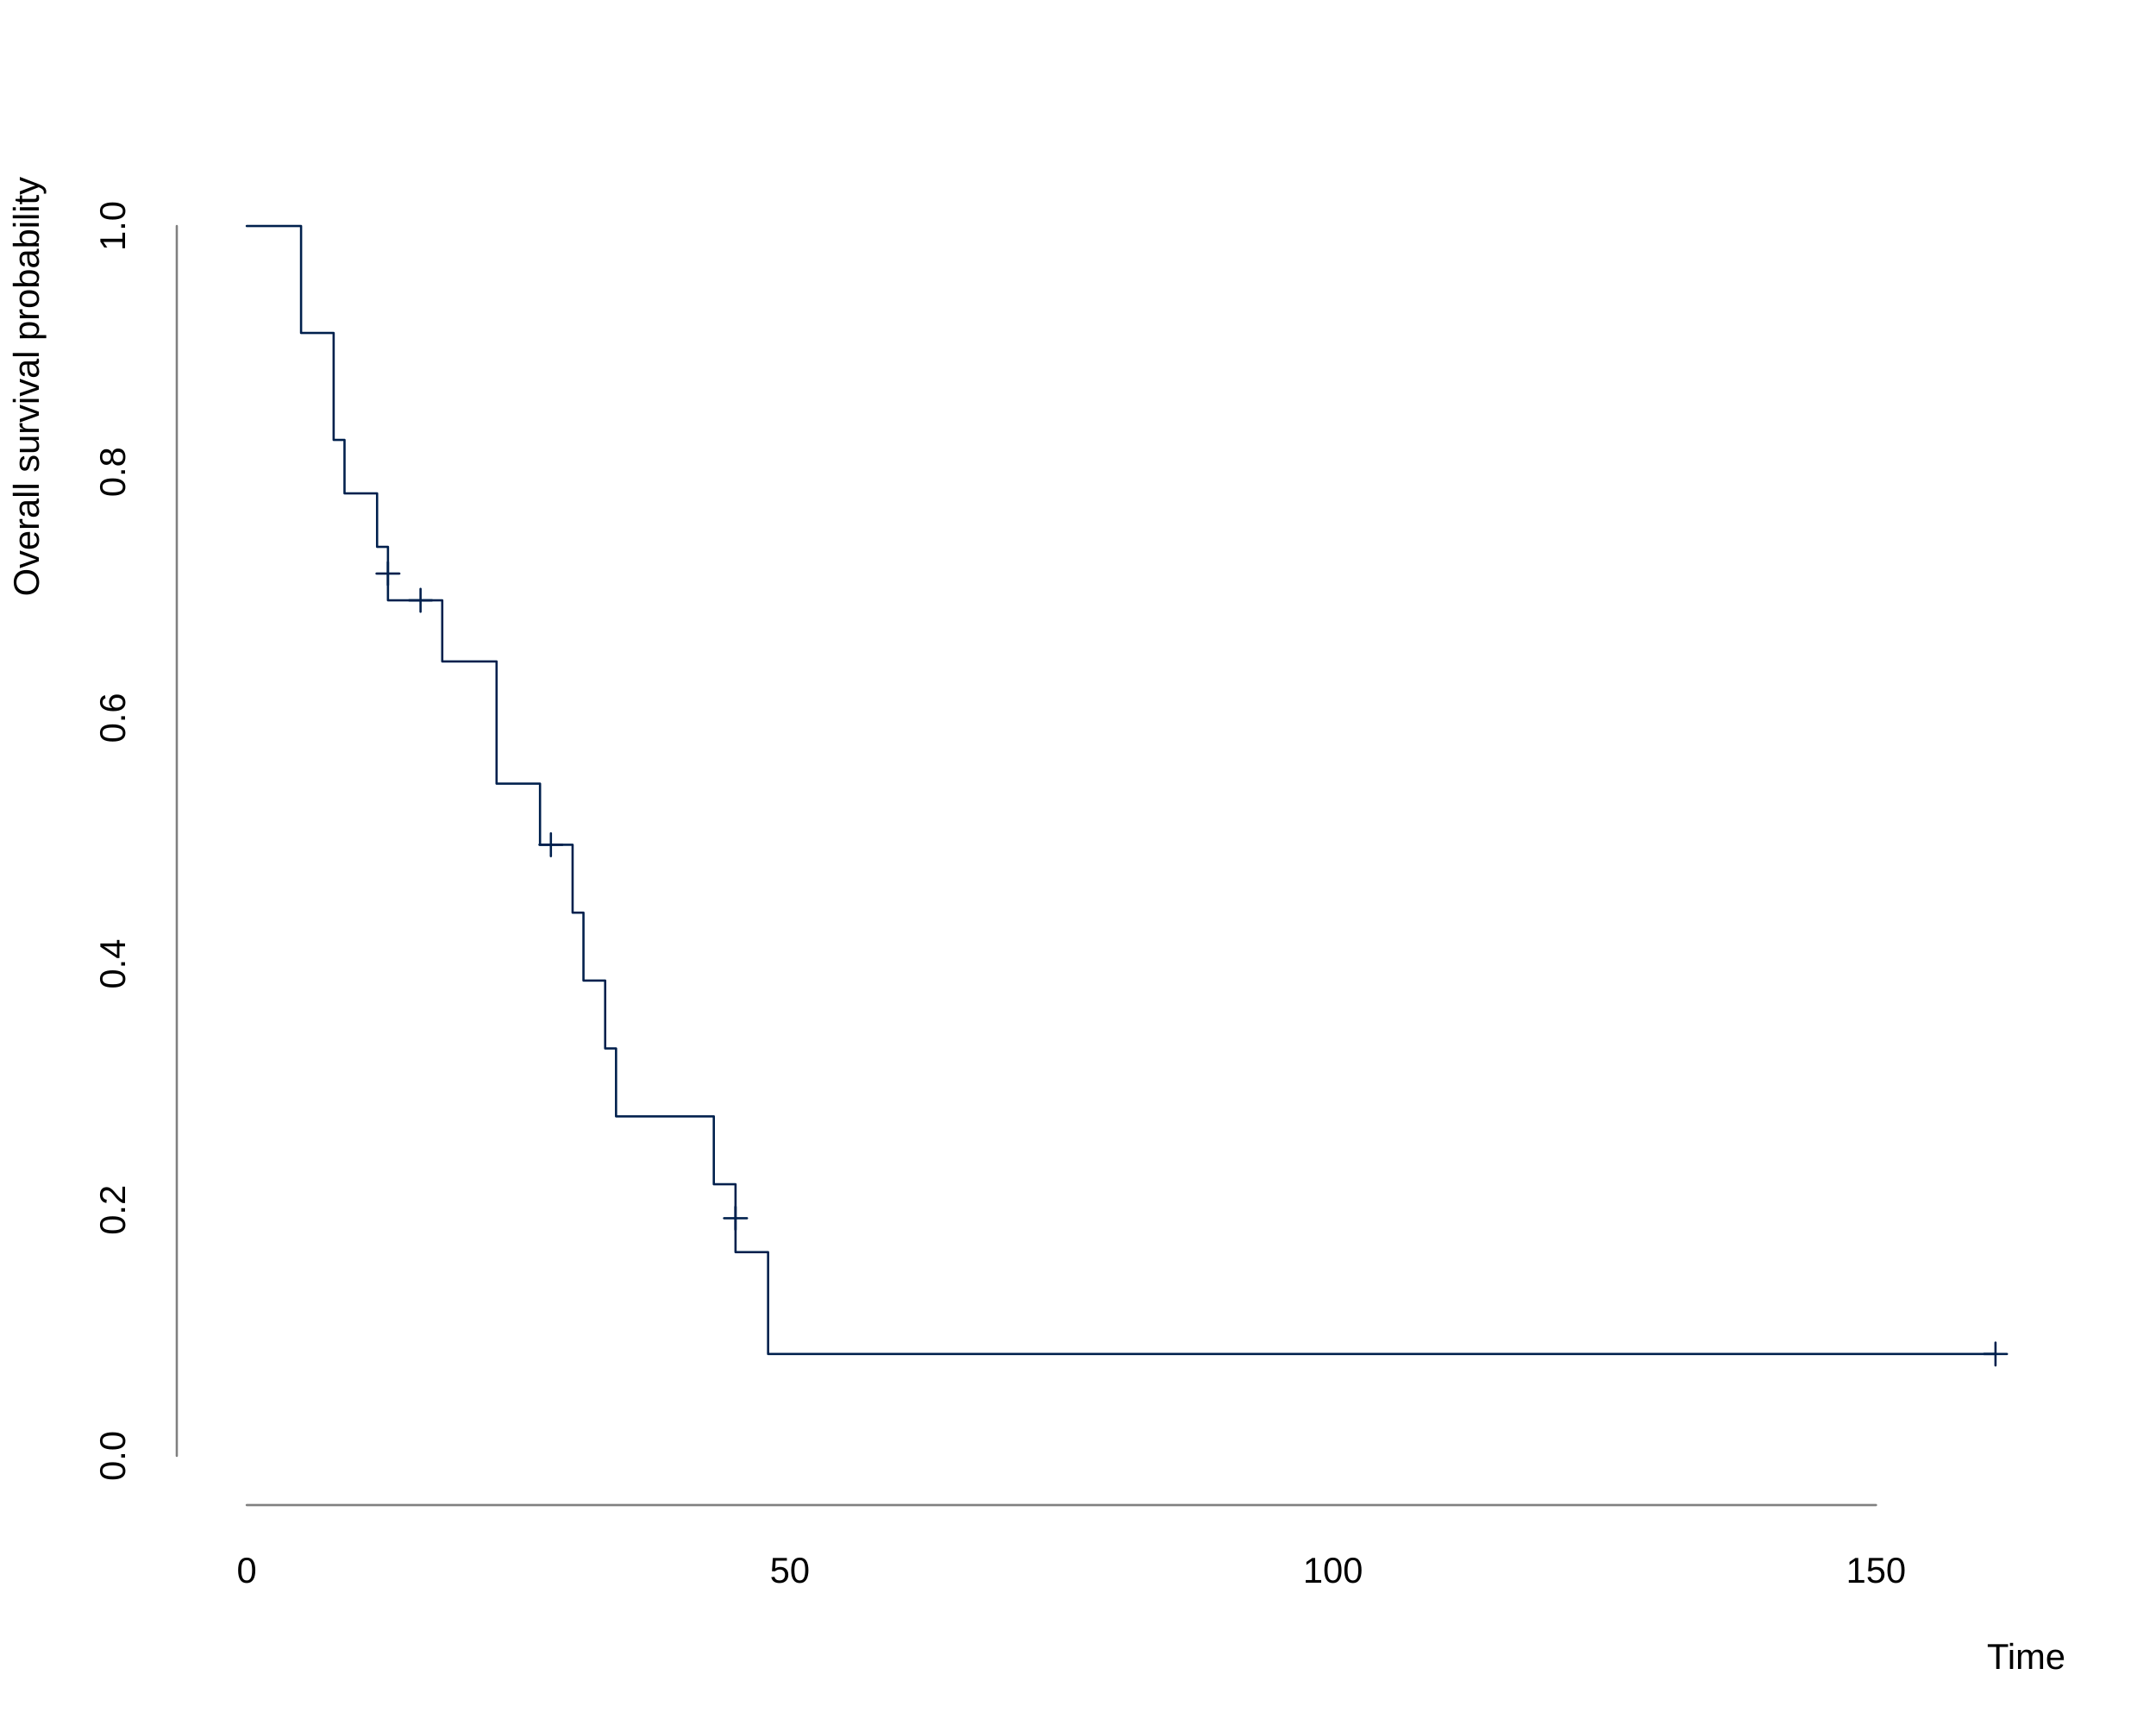
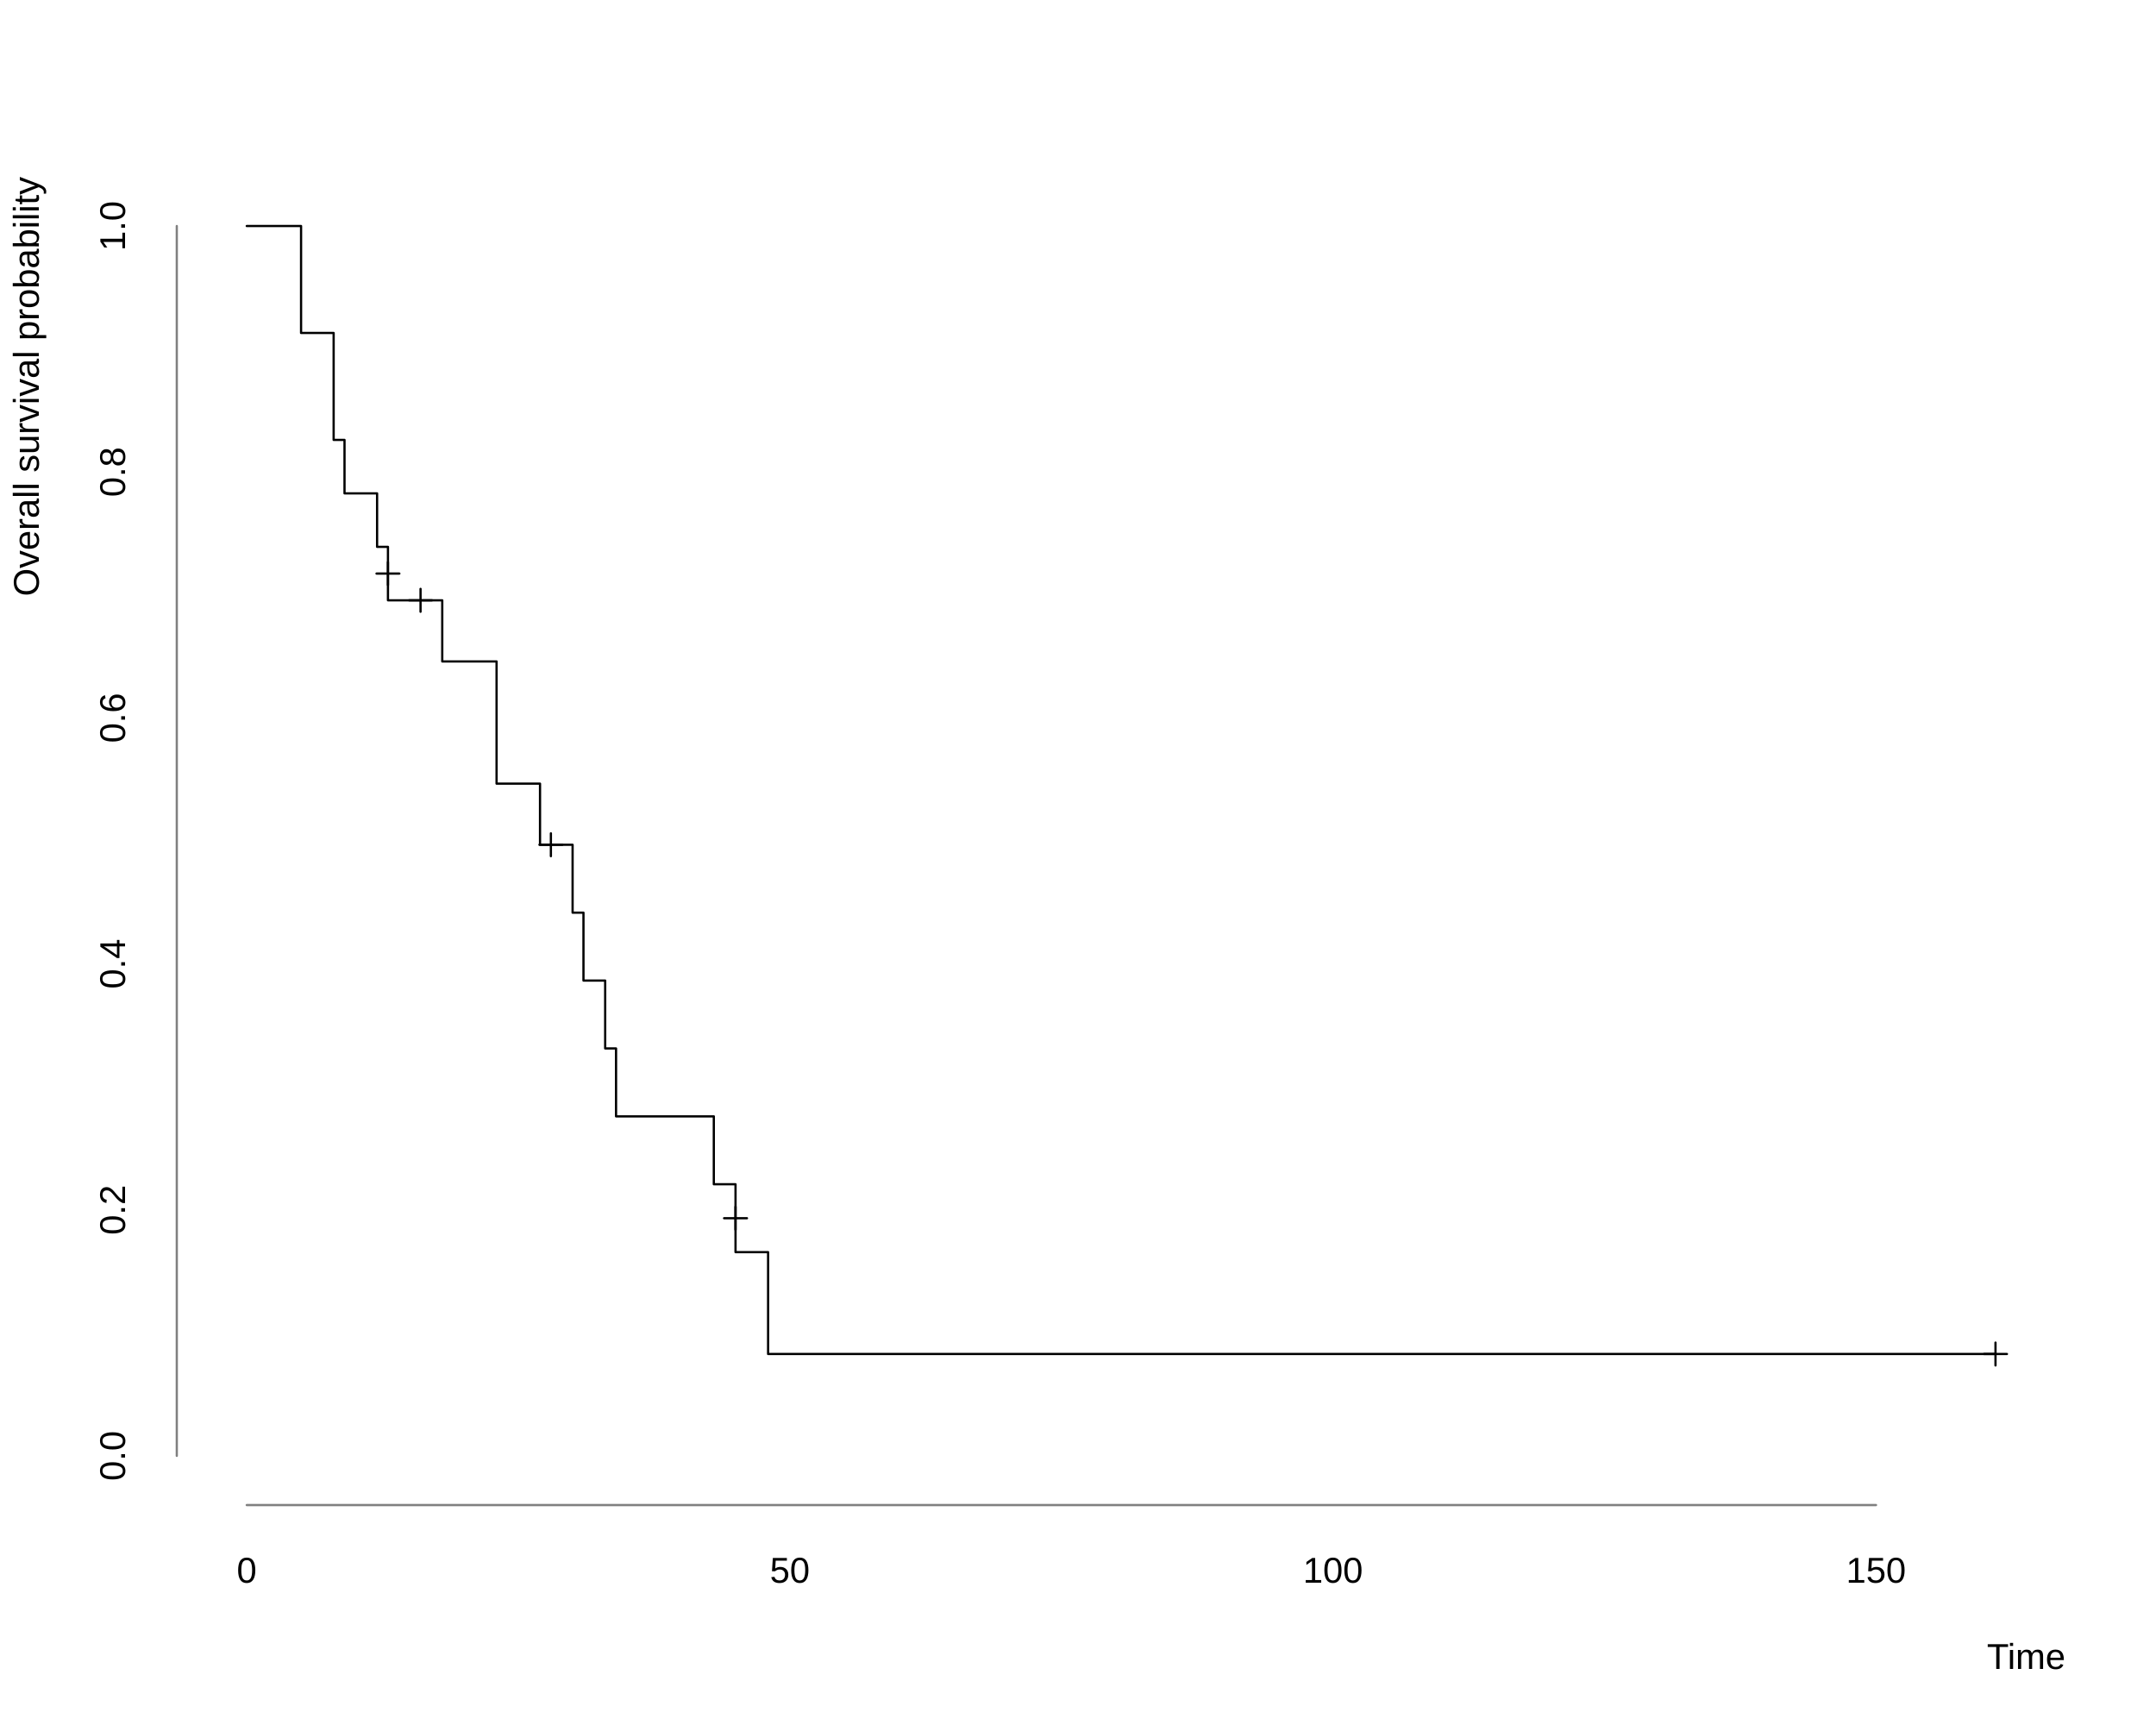
<svg xmlns="http://www.w3.org/2000/svg" viewBox="0 0 720.00 576.00">
  <defs>
    <style type="text/css">
    line, polyline, polygon, path, rect, circle {
      fill: none;
      stroke: #000000;
      stroke-linecap: round;
      stroke-linejoin: round;
      stroke-miterlimit: 10.00;
    }
  </style>
  </defs>
  <rect width="100%" height="100%" style="stroke: none; fill: #FFFFFF;" />
  <defs>
    <clipPath id="cpNTkuMDR8Njg5Ljc2fDUwMi41Nnw1OS4wNA==">
      <rect x="59.04" y="59.04" width="630.72" height="443.52" />
    </clipPath>
  </defs>
-   <polyline points="82.40,75.47 100.54,75.47 100.54,111.18 111.42,111.18 111.42,146.89 115.05,146.89 115.05,164.74 125.93,164.74 125.93,182.60 129.56,182.60 129.56,200.45 147.69,200.45 147.69,220.86 165.83,220.86 165.83,261.67 180.34,261.67 180.34,282.08 191.22,282.08 191.22,304.75 194.85,304.75 194.85,327.42 202.10,327.42 202.10,350.09 205.73,350.09 205.73,372.77 238.38,372.77 238.38,395.44 245.63,395.44 245.63,418.11 256.51,418.11 256.51,452.12 666.40,452.12 " style="stroke-width: 0.75; stroke: #00204D;" clip-path="url(#cpNTkuMDR8Njg5Ljc2fDUwMi41Nnw1OS4wNA==)" />
-   <line x1="125.74" y1="191.52" x2="133.37" y2="191.52" style="stroke-width: 0.75; stroke: #00204D;" clip-path="url(#cpNTkuMDR8Njg5Ljc2fDUwMi41Nnw1OS4wNA==)" />
-   <line x1="129.56" y1="195.34" x2="129.56" y2="187.71" style="stroke-width: 0.75; stroke: #00204D;" clip-path="url(#cpNTkuMDR8Njg5Ljc2fDUwMi41Nnw1OS4wNA==)" />
-   <line x1="136.62" y1="200.45" x2="144.26" y2="200.45" style="stroke-width: 0.75; stroke: #00204D;" clip-path="url(#cpNTkuMDR8Njg5Ljc2fDUwMi41Nnw1OS4wNA==)" />
-   <line x1="140.44" y1="204.27" x2="140.44" y2="196.63" style="stroke-width: 0.75; stroke: #00204D;" clip-path="url(#cpNTkuMDR8Njg5Ljc2fDUwMi41Nnw1OS4wNA==)" />
-   <line x1="180.15" y1="282.08" x2="187.78" y2="282.08" style="stroke-width: 0.75; stroke: #00204D;" clip-path="url(#cpNTkuMDR8Njg5Ljc2fDUwMi41Nnw1OS4wNA==)" />
-   <line x1="183.97" y1="285.89" x2="183.97" y2="278.26" style="stroke-width: 0.75; stroke: #00204D;" clip-path="url(#cpNTkuMDR8Njg5Ljc2fDUwMi41Nnw1OS4wNA==)" />
-   <line x1="241.81" y1="406.78" x2="249.45" y2="406.78" style="stroke-width: 0.75; stroke: #00204D;" clip-path="url(#cpNTkuMDR8Njg5Ljc2fDUwMi41Nnw1OS4wNA==)" />
-   <line x1="245.63" y1="410.60" x2="245.63" y2="402.96" style="stroke-width: 0.75; stroke: #00204D;" clip-path="url(#cpNTkuMDR8Njg5Ljc2fDUwMi41Nnw1OS4wNA==)" />
-   <line x1="662.58" y1="452.12" x2="670.22" y2="452.12" style="stroke-width: 0.75; stroke: #00204D;" clip-path="url(#cpNTkuMDR8Njg5Ljc2fDUwMi41Nnw1OS4wNA==)" />
-   <line x1="666.40" y1="455.94" x2="666.40" y2="448.31" style="stroke-width: 0.75; stroke: #00204D;" clip-path="url(#cpNTkuMDR8Njg5Ljc2fDUwMi41Nnw1OS4wNA==)" />
+   <polyline points="82.40,75.47 100.54,75.47 100.54,111.18 111.42,111.18 111.42,146.89 115.05,146.89 115.05,164.74 125.93,164.74 125.93,182.60 129.56,182.60 129.56,200.45 147.69,200.45 147.69,220.86 165.83,220.86 165.83,261.67 180.34,261.67 180.34,282.08 191.22,282.08 191.22,304.75 194.85,304.75 194.85,327.42 202.10,327.42 202.10,350.09 205.73,350.09 205.73,372.77 238.38,372.77 238.38,395.44 245.63,395.44 245.63,418.11 256.51,418.11 256.51,452.12 666.40,452.12 " style="stroke-width: 0.75;" clip-path="url(#cpNTkuMDR8Njg5Ljc2fDUwMi41Nnw1OS4wNA==)" />
+   <line x1="125.74" y1="191.52" x2="133.37" y2="191.52" style="stroke-width: 0.75;" clip-path="url(#cpNTkuMDR8Njg5Ljc2fDUwMi41Nnw1OS4wNA==)" />
+   <line x1="129.56" y1="195.34" x2="129.56" y2="187.71" style="stroke-width: 0.75;" clip-path="url(#cpNTkuMDR8Njg5Ljc2fDUwMi41Nnw1OS4wNA==)" />
+   <line x1="136.62" y1="200.45" x2="144.26" y2="200.45" style="stroke-width: 0.75;" clip-path="url(#cpNTkuMDR8Njg5Ljc2fDUwMi41Nnw1OS4wNA==)" />
+   <line x1="140.44" y1="204.27" x2="140.44" y2="196.63" style="stroke-width: 0.75;" clip-path="url(#cpNTkuMDR8Njg5Ljc2fDUwMi41Nnw1OS4wNA==)" />
+   <line x1="180.15" y1="282.08" x2="187.78" y2="282.08" style="stroke-width: 0.75;" clip-path="url(#cpNTkuMDR8Njg5Ljc2fDUwMi41Nnw1OS4wNA==)" />
+   <line x1="183.97" y1="285.89" x2="183.97" y2="278.26" style="stroke-width: 0.75;" clip-path="url(#cpNTkuMDR8Njg5Ljc2fDUwMi41Nnw1OS4wNA==)" />
+   <line x1="241.81" y1="406.78" x2="249.45" y2="406.78" style="stroke-width: 0.75;" clip-path="url(#cpNTkuMDR8Njg5Ljc2fDUwMi41Nnw1OS4wNA==)" />
+   <line x1="245.63" y1="410.60" x2="245.63" y2="402.96" style="stroke-width: 0.75;" clip-path="url(#cpNTkuMDR8Njg5Ljc2fDUwMi41Nnw1OS4wNA==)" />
+   <line x1="662.58" y1="452.12" x2="670.22" y2="452.12" style="stroke-width: 0.75;" clip-path="url(#cpNTkuMDR8Njg5Ljc2fDUwMi41Nnw1OS4wNA==)" />
+   <line x1="666.40" y1="455.94" x2="666.40" y2="448.31" style="stroke-width: 0.75;" clip-path="url(#cpNTkuMDR8Njg5Ljc2fDUwMi41Nnw1OS4wNA==)" />
  <defs>
    <clipPath id="cpMC4wMHw3MjAuMDB8NTc2LjAwfDAuMDA=">
      <rect x="0.00" y="0.00" width="720.00" height="576.00" />
    </clipPath>
  </defs>
  <g clip-path="url(#cpMC4wMHw3MjAuMDB8NTc2LjAwfDAuMDA=)">
    <text x="663.54" y="557.28" style="font-size: 12.00px; font-family: Liberation Sans;" textLength="26.22px" lengthAdjust="spacingAndGlyphs">Time</text>
  </g>
  <g clip-path="url(#cpMC4wMHw3MjAuMDB8NTc2LjAwfDAuMDA=)">
    <text transform="translate(12.96,199.10) rotate(-90)" style="font-size: 12.00px; font-family: Liberation Sans;" textLength="140.06px" lengthAdjust="spacingAndGlyphs">Overall survival probability</text>
  </g>
  <line x1="82.40" y1="502.56" x2="626.50" y2="502.56" style="stroke-width: 0.75; stroke: #808080;" clip-path="url(#cpMC4wMHw3MjAuMDB8NTc2LjAwfDAuMDA=)" />
  <g clip-path="url(#cpMC4wMHw3MjAuMDB8NTc2LjAwfDAuMDA=)">
    <text x="79.06" y="528.48" style="font-size: 12.00px; font-family: Liberation Sans;" textLength="6.67px" lengthAdjust="spacingAndGlyphs">0</text>
  </g>
  <g clip-path="url(#cpMC4wMHw3MjAuMDB8NTc2LjAwfDAuMDA=)">
    <text x="257.09" y="528.48" style="font-size: 12.00px; font-family: Liberation Sans;" textLength="13.34px" lengthAdjust="spacingAndGlyphs">50</text>
  </g>
  <g clip-path="url(#cpMC4wMHw3MjAuMDB8NTc2LjAwfDAuMDA=)">
    <text x="435.13" y="528.48" style="font-size: 12.00px; font-family: Liberation Sans;" textLength="20.02px" lengthAdjust="spacingAndGlyphs">100</text>
  </g>
  <g clip-path="url(#cpMC4wMHw3MjAuMDB8NTc2LjAwfDAuMDA=)">
    <text x="616.49" y="528.48" style="font-size: 12.00px; font-family: Liberation Sans;" textLength="20.02px" lengthAdjust="spacingAndGlyphs">150</text>
  </g>
  <line x1="59.04" y1="486.13" x2="59.04" y2="75.47" style="stroke-width: 0.75; stroke: #808080;" clip-path="url(#cpMC4wMHw3MjAuMDB8NTc2LjAwfDAuMDA=)" />
  <g clip-path="url(#cpMC4wMHw3MjAuMDB8NTc2LjAwfDAuMDA=)">
    <text transform="translate(41.76,494.47) rotate(-90)" style="font-size: 12.00px; font-family: Liberation Sans;" textLength="16.67px" lengthAdjust="spacingAndGlyphs">0.0</text>
  </g>
  <g clip-path="url(#cpMC4wMHw3MjAuMDB8NTc2LjAwfDAuMDA=)">
    <text transform="translate(41.76,412.34) rotate(-90)" style="font-size: 12.00px; font-family: Liberation Sans;" textLength="16.67px" lengthAdjust="spacingAndGlyphs">0.2</text>
  </g>
  <g clip-path="url(#cpMC4wMHw3MjAuMDB8NTc2LjAwfDAuMDA=)">
    <text transform="translate(41.76,330.20) rotate(-90)" style="font-size: 12.00px; font-family: Liberation Sans;" textLength="16.67px" lengthAdjust="spacingAndGlyphs">0.4</text>
  </g>
  <g clip-path="url(#cpMC4wMHw3MjAuMDB8NTc2LjAwfDAuMDA=)">
    <text transform="translate(41.76,248.07) rotate(-90)" style="font-size: 12.00px; font-family: Liberation Sans;" textLength="16.67px" lengthAdjust="spacingAndGlyphs">0.6</text>
  </g>
  <g clip-path="url(#cpMC4wMHw3MjAuMDB8NTc2LjAwfDAuMDA=)">
    <text transform="translate(41.76,165.94) rotate(-90)" style="font-size: 12.00px; font-family: Liberation Sans;" textLength="16.67px" lengthAdjust="spacingAndGlyphs">0.8</text>
  </g>
  <g clip-path="url(#cpMC4wMHw3MjAuMDB8NTc2LjAwfDAuMDA=)">
    <text transform="translate(41.76,83.80) rotate(-90)" style="font-size: 12.00px; font-family: Liberation Sans;" textLength="16.67px" lengthAdjust="spacingAndGlyphs">1.0</text>
  </g>
</svg>
